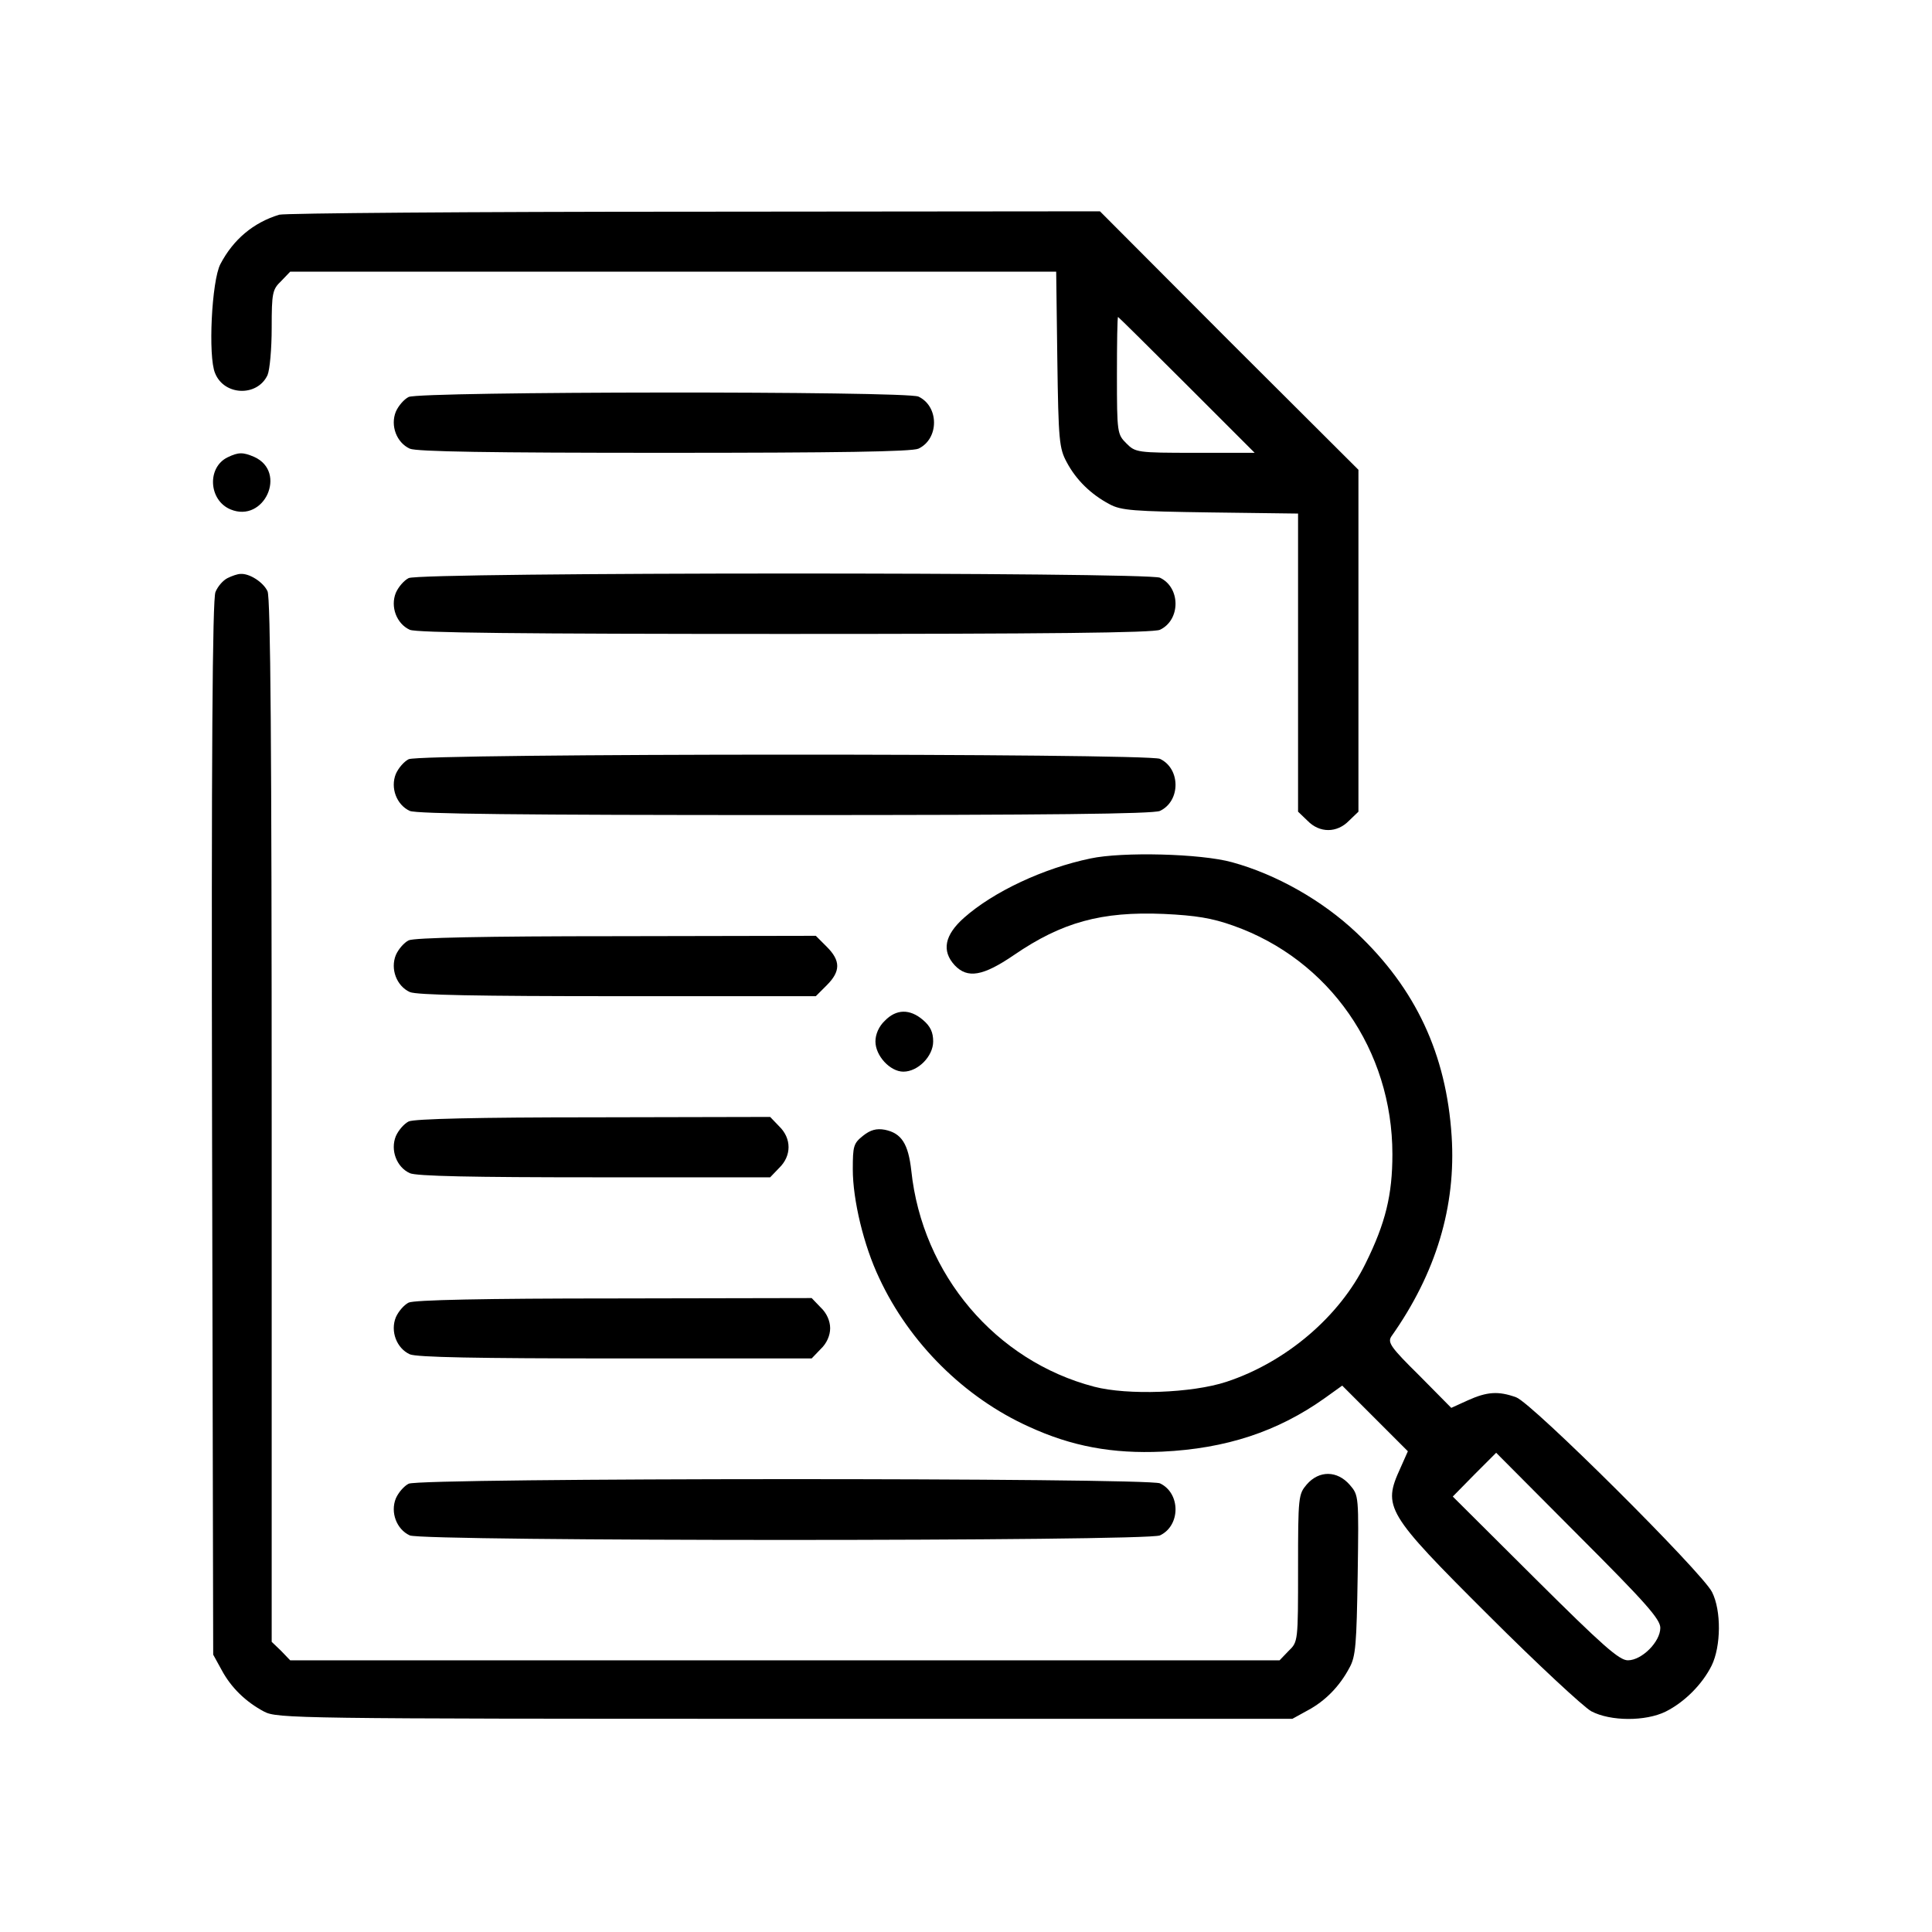
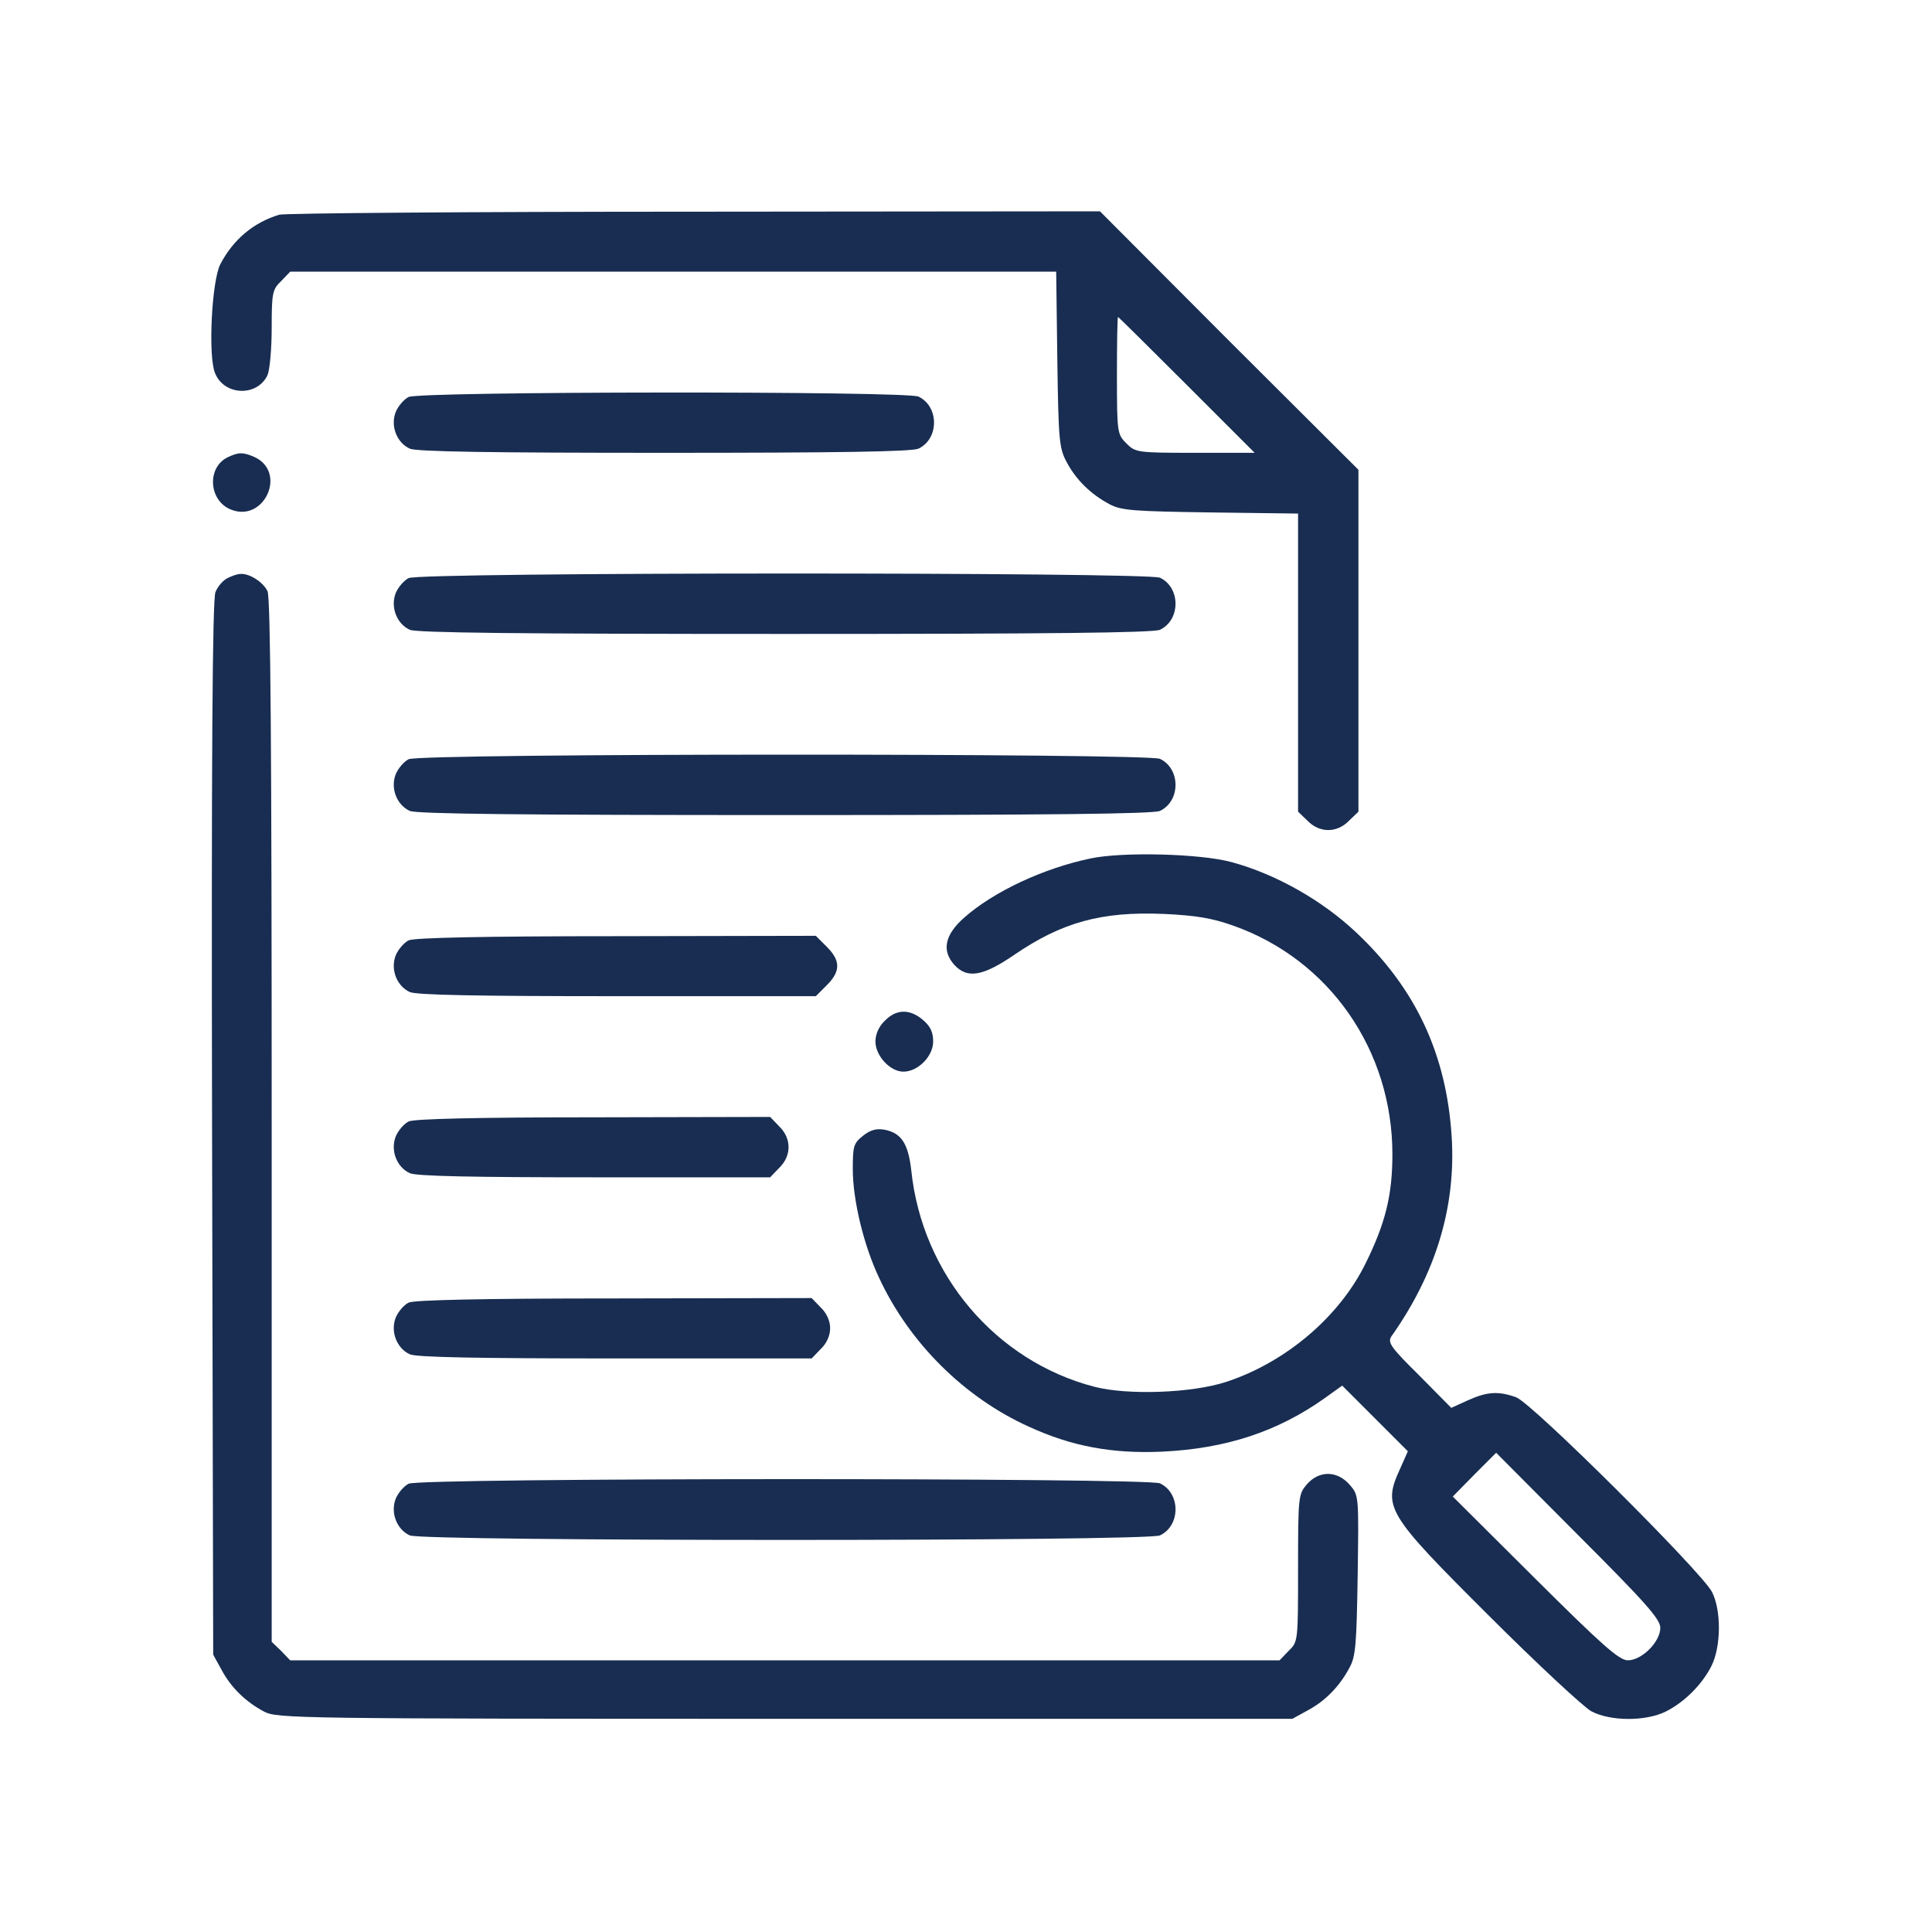
<svg xmlns="http://www.w3.org/2000/svg" version="1.0" width="512pt" height="512pt" viewBox="0 0 512 512" preserveAspectRatio="xMidYMid meet">
-   <g transform="translate(0,512) scale(0.1,-0.1)" fill="#000000" stroke="none">
+   <g transform="translate(0,512) scale(0.1,-0.1)" fill="#182D51" stroke="none">
    <path d="M740 4551 c-69 -21 -122 -66 -156 -131 -23 -44 -33 -245 -14 -289 24 -60 112 -63 139 -5 6 14 11 70 11 125 0 93 2 102 25 124 l24 25 1015 0 1015 0 3 -232 c3 -216 5 -236 25 -273 25 -47 64 -85 113 -111 31 -17 64 -19 268 -22 l232 -3 0 -395 0 -395 25 -24 c32 -33 78 -33 110 0 l25 24 0 453 0 453 -343 342 -342 343 -1075 -1 c-591 0 -1086 -4 -1100 -8z m2405 -451 l180 -180 -158 0 c-154 0 -158 1 -182 25 -24 24 -25 28 -25 180 0 85 1 155 3 155 1 0 83 -81 182 -180z" />
    <path d="M1083 4068 c-12 -6 -27 -23 -34 -39 -15 -37 2 -82 37 -98 18 -8 213 -11 674 -11 461 0 656 3 674 11 55 26 55 112 0 138 -34 15 -1319 14 -1351 -1z" />
    <path d="M603 3908 c-55 -27 -50 -114 8 -138 89 -37 151 99 63 139 -30 13 -42 13 -71 -1z" />
    <path d="M603 3588 c-12 -6 -26 -22 -32 -37 -8 -18 -11 -434 -9 -1421 l3 -1395 22 -40 c25 -47 64 -85 113 -111 34 -18 87 -19 1380 -19 l1345 0 40 22 c47 25 85 64 111 113 17 30 19 63 22 246 3 211 3 211 -21 239 -33 38 -81 39 -114 1 -22 -26 -23 -32 -23 -222 0 -194 0 -195 -25 -219 l-24 -25 -1311 0 -1311 0 -24 25 -25 24 0 1380 c0 990 -3 1387 -11 1404 -11 24 -48 48 -72 46 -7 0 -22 -5 -34 -11z" />
    <path d="M1083 3588 c-12 -6 -27 -23 -34 -39 -15 -37 2 -82 37 -98 18 -8 295 -11 994 -11 699 0 976 3 994 11 55 26 55 112 0 138 -34 15 -1959 15 -1991 -1z" />
    <path d="M1083 3108 c-12 -6 -27 -23 -34 -39 -15 -37 2 -82 37 -98 18 -8 295 -11 994 -11 699 0 976 3 994 11 55 26 55 112 0 138 -34 15 -1959 15 -1991 -1z" />
    <path d="M2890 2845 c-125 -26 -257 -88 -335 -157 -52 -46 -60 -88 -25 -126 34 -36 75 -29 157 27 127 87 232 116 397 109 85 -4 128 -11 184 -31 255 -90 422 -330 422 -606 0 -107 -18 -182 -71 -289 -69 -141 -211 -262 -369 -314 -91 -30 -262 -36 -350 -13 -261 68 -456 297 -485 573 -8 71 -26 99 -70 108 -22 4 -38 0 -58 -16 -25 -20 -27 -27 -27 -89 0 -81 29 -202 70 -288 80 -172 226 -317 397 -394 113 -52 221 -72 353 -66 169 8 306 53 431 142 l46 33 87 -87 87 -87 -20 -45 c-47 -103 -39 -118 234 -390 129 -129 252 -243 272 -254 51 -27 144 -27 197 -1 50 25 97 72 122 122 25 51 26 146 1 195 -26 52 -477 501 -519 516 -47 17 -77 15 -128 -8 l-44 -20 -85 86 c-75 74 -84 87 -74 103 119 168 172 346 160 531 -14 217 -95 391 -252 539 -91 86 -213 155 -330 187 -83 23 -291 28 -375 10z m1510 -2039 c0 -37 -49 -86 -86 -86 -23 0 -67 39 -246 217 l-218 217 57 58 58 58 217 -218 c179 -179 218 -223 218 -246z" />
    <path d="M1083 2628 c-12 -6 -27 -23 -34 -39 -15 -37 2 -82 37 -98 18 -8 181 -11 550 -11 l526 0 29 29 c37 37 37 65 0 102 l-29 29 -529 -1 c-348 0 -535 -4 -550 -11z" />
    <path d="M2345 2415 c-16 -15 -25 -36 -25 -55 0 -38 39 -80 74 -80 39 0 79 41 79 80 0 24 -7 40 -27 57 -35 30 -71 29 -101 -2z" />
    <path d="M1083 2148 c-12 -6 -27 -23 -34 -39 -15 -37 2 -82 37 -98 17 -8 166 -11 490 -11 l465 0 24 25 c33 32 33 78 0 110 l-24 25 -468 -1 c-306 0 -476 -4 -490 -11z" />
    <path d="M1083 1668 c-12 -6 -27 -23 -34 -39 -15 -37 2 -82 37 -98 18 -8 180 -11 545 -11 l520 0 24 25 c16 15 25 36 25 55 0 19 -9 40 -25 55 l-24 25 -523 -1 c-345 0 -530 -4 -545 -11z" />
    <path d="M1083 1188 c-12 -6 -27 -23 -34 -39 -15 -37 2 -82 37 -98 35 -16 1953 -16 1988 0 55 26 55 112 0 138 -34 15 -1959 15 -1991 -1z" />
  </g>
</svg>
